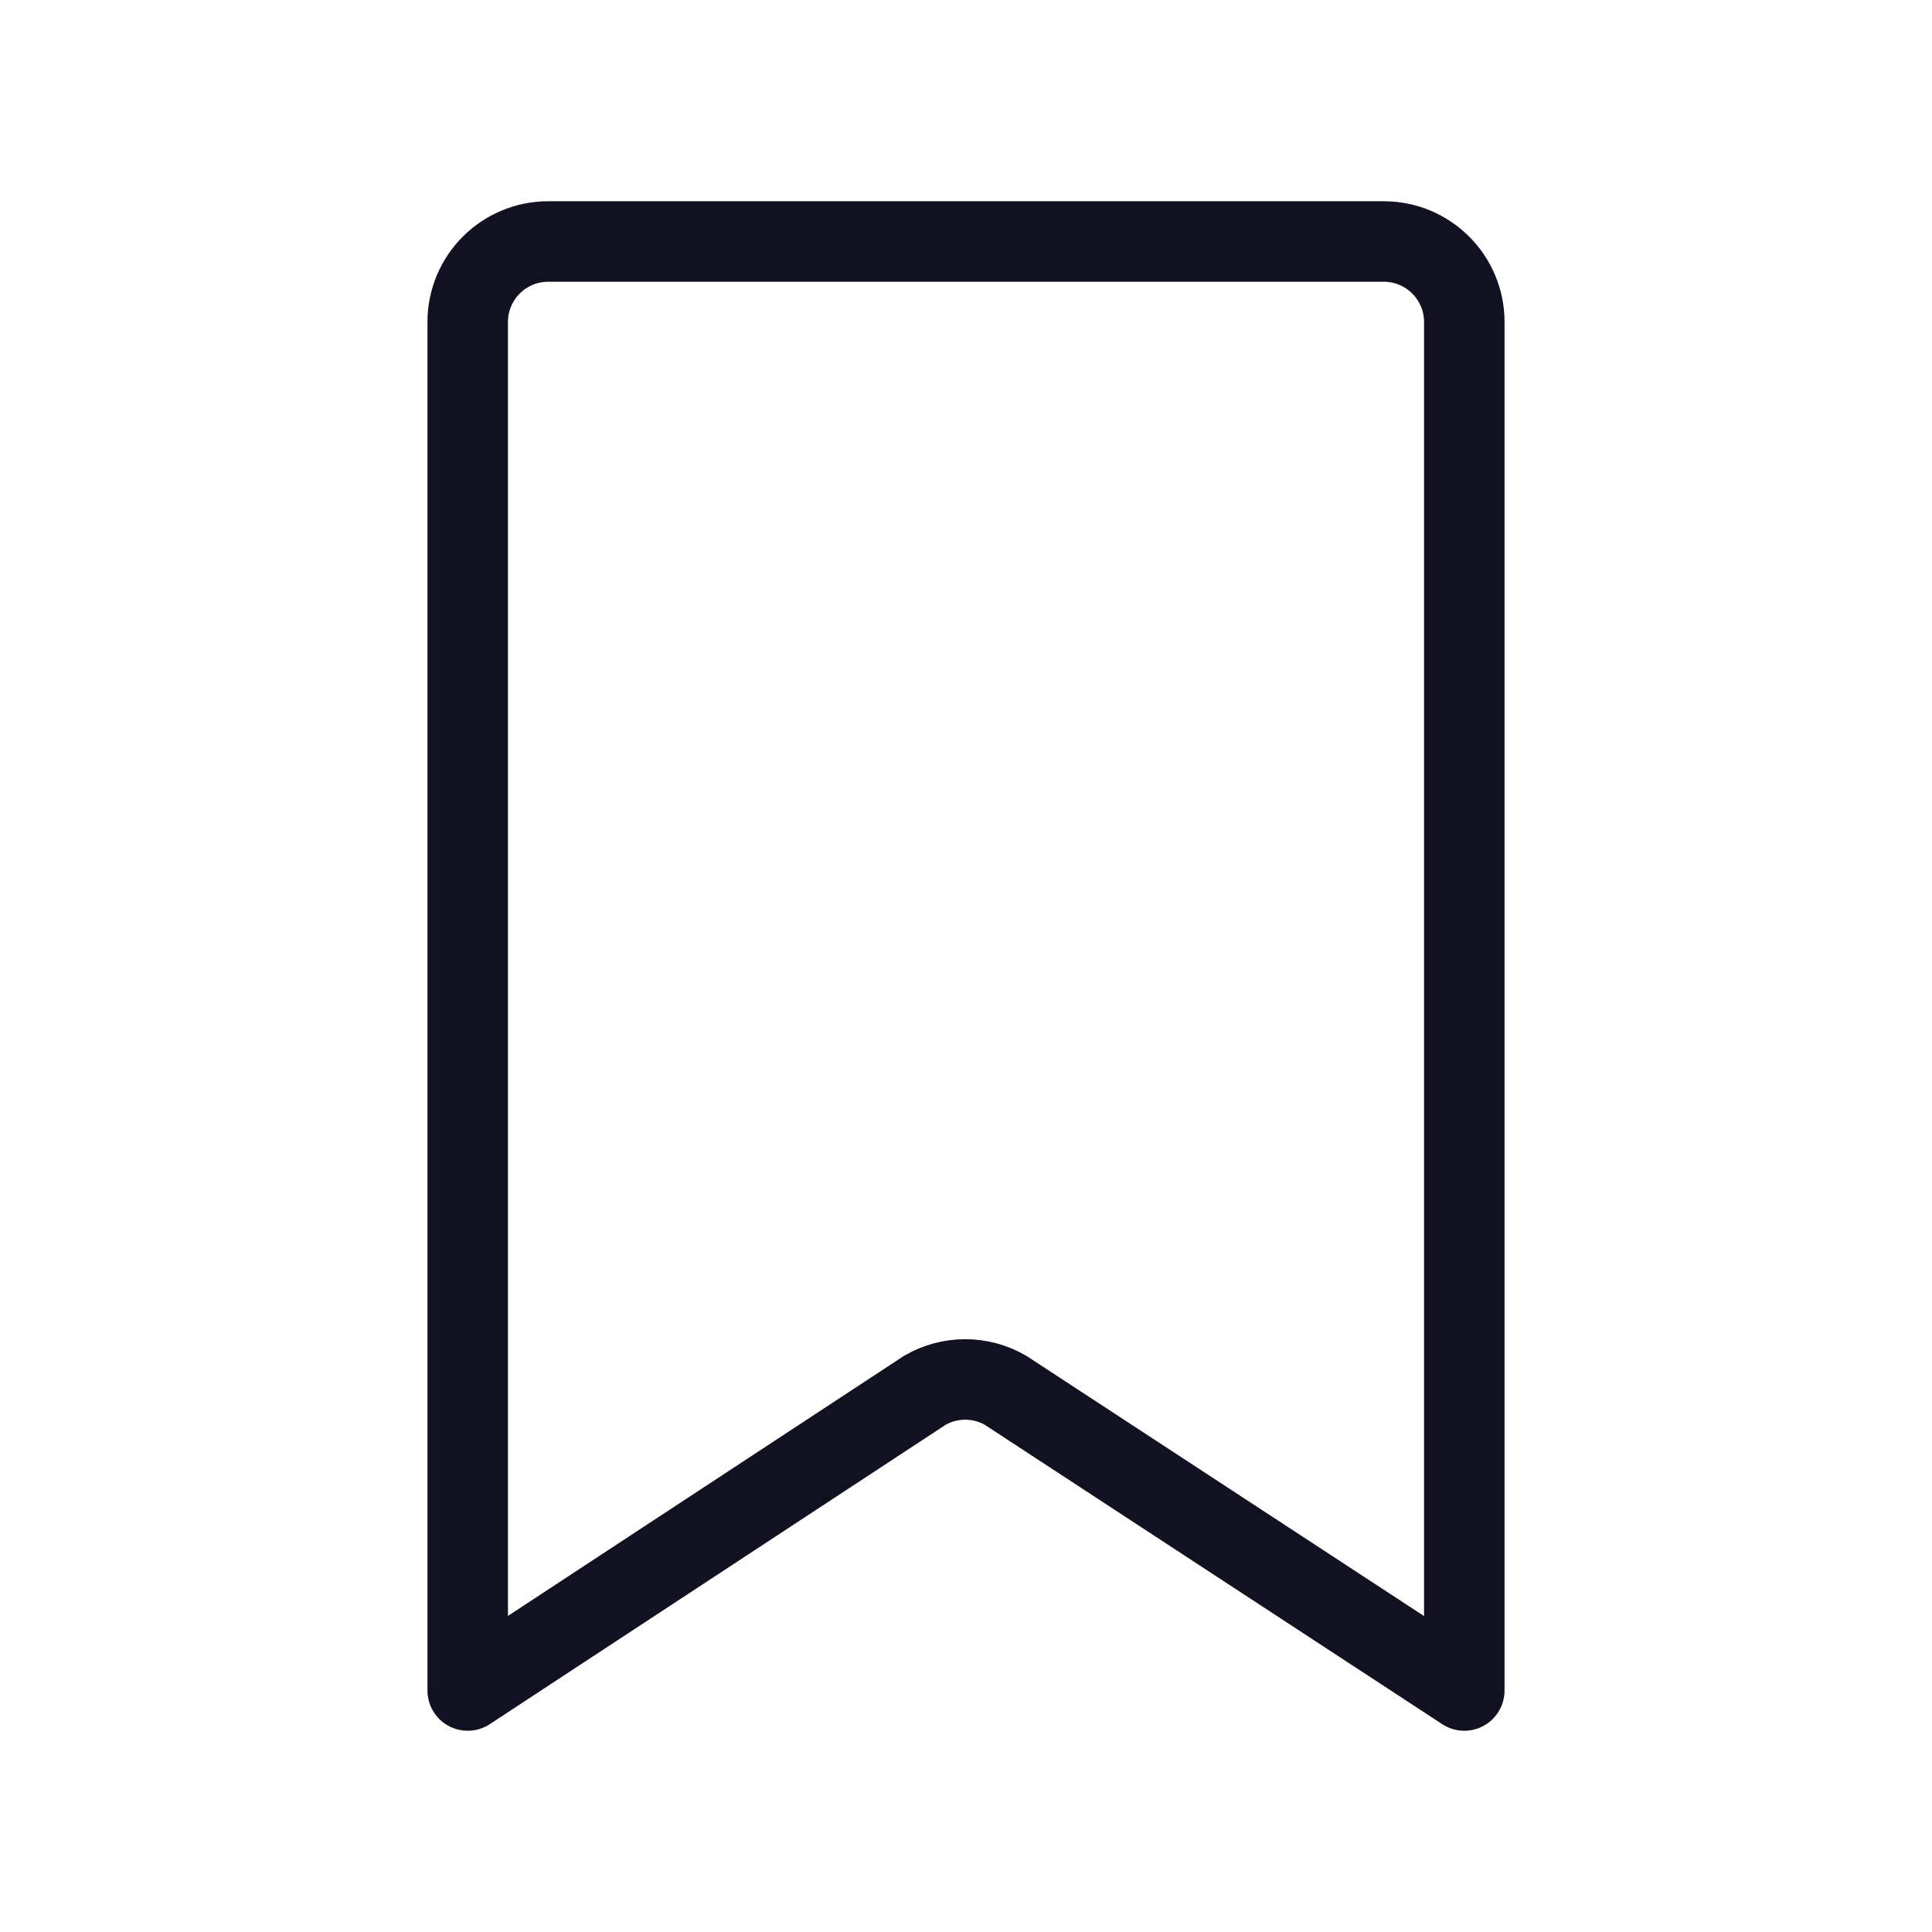
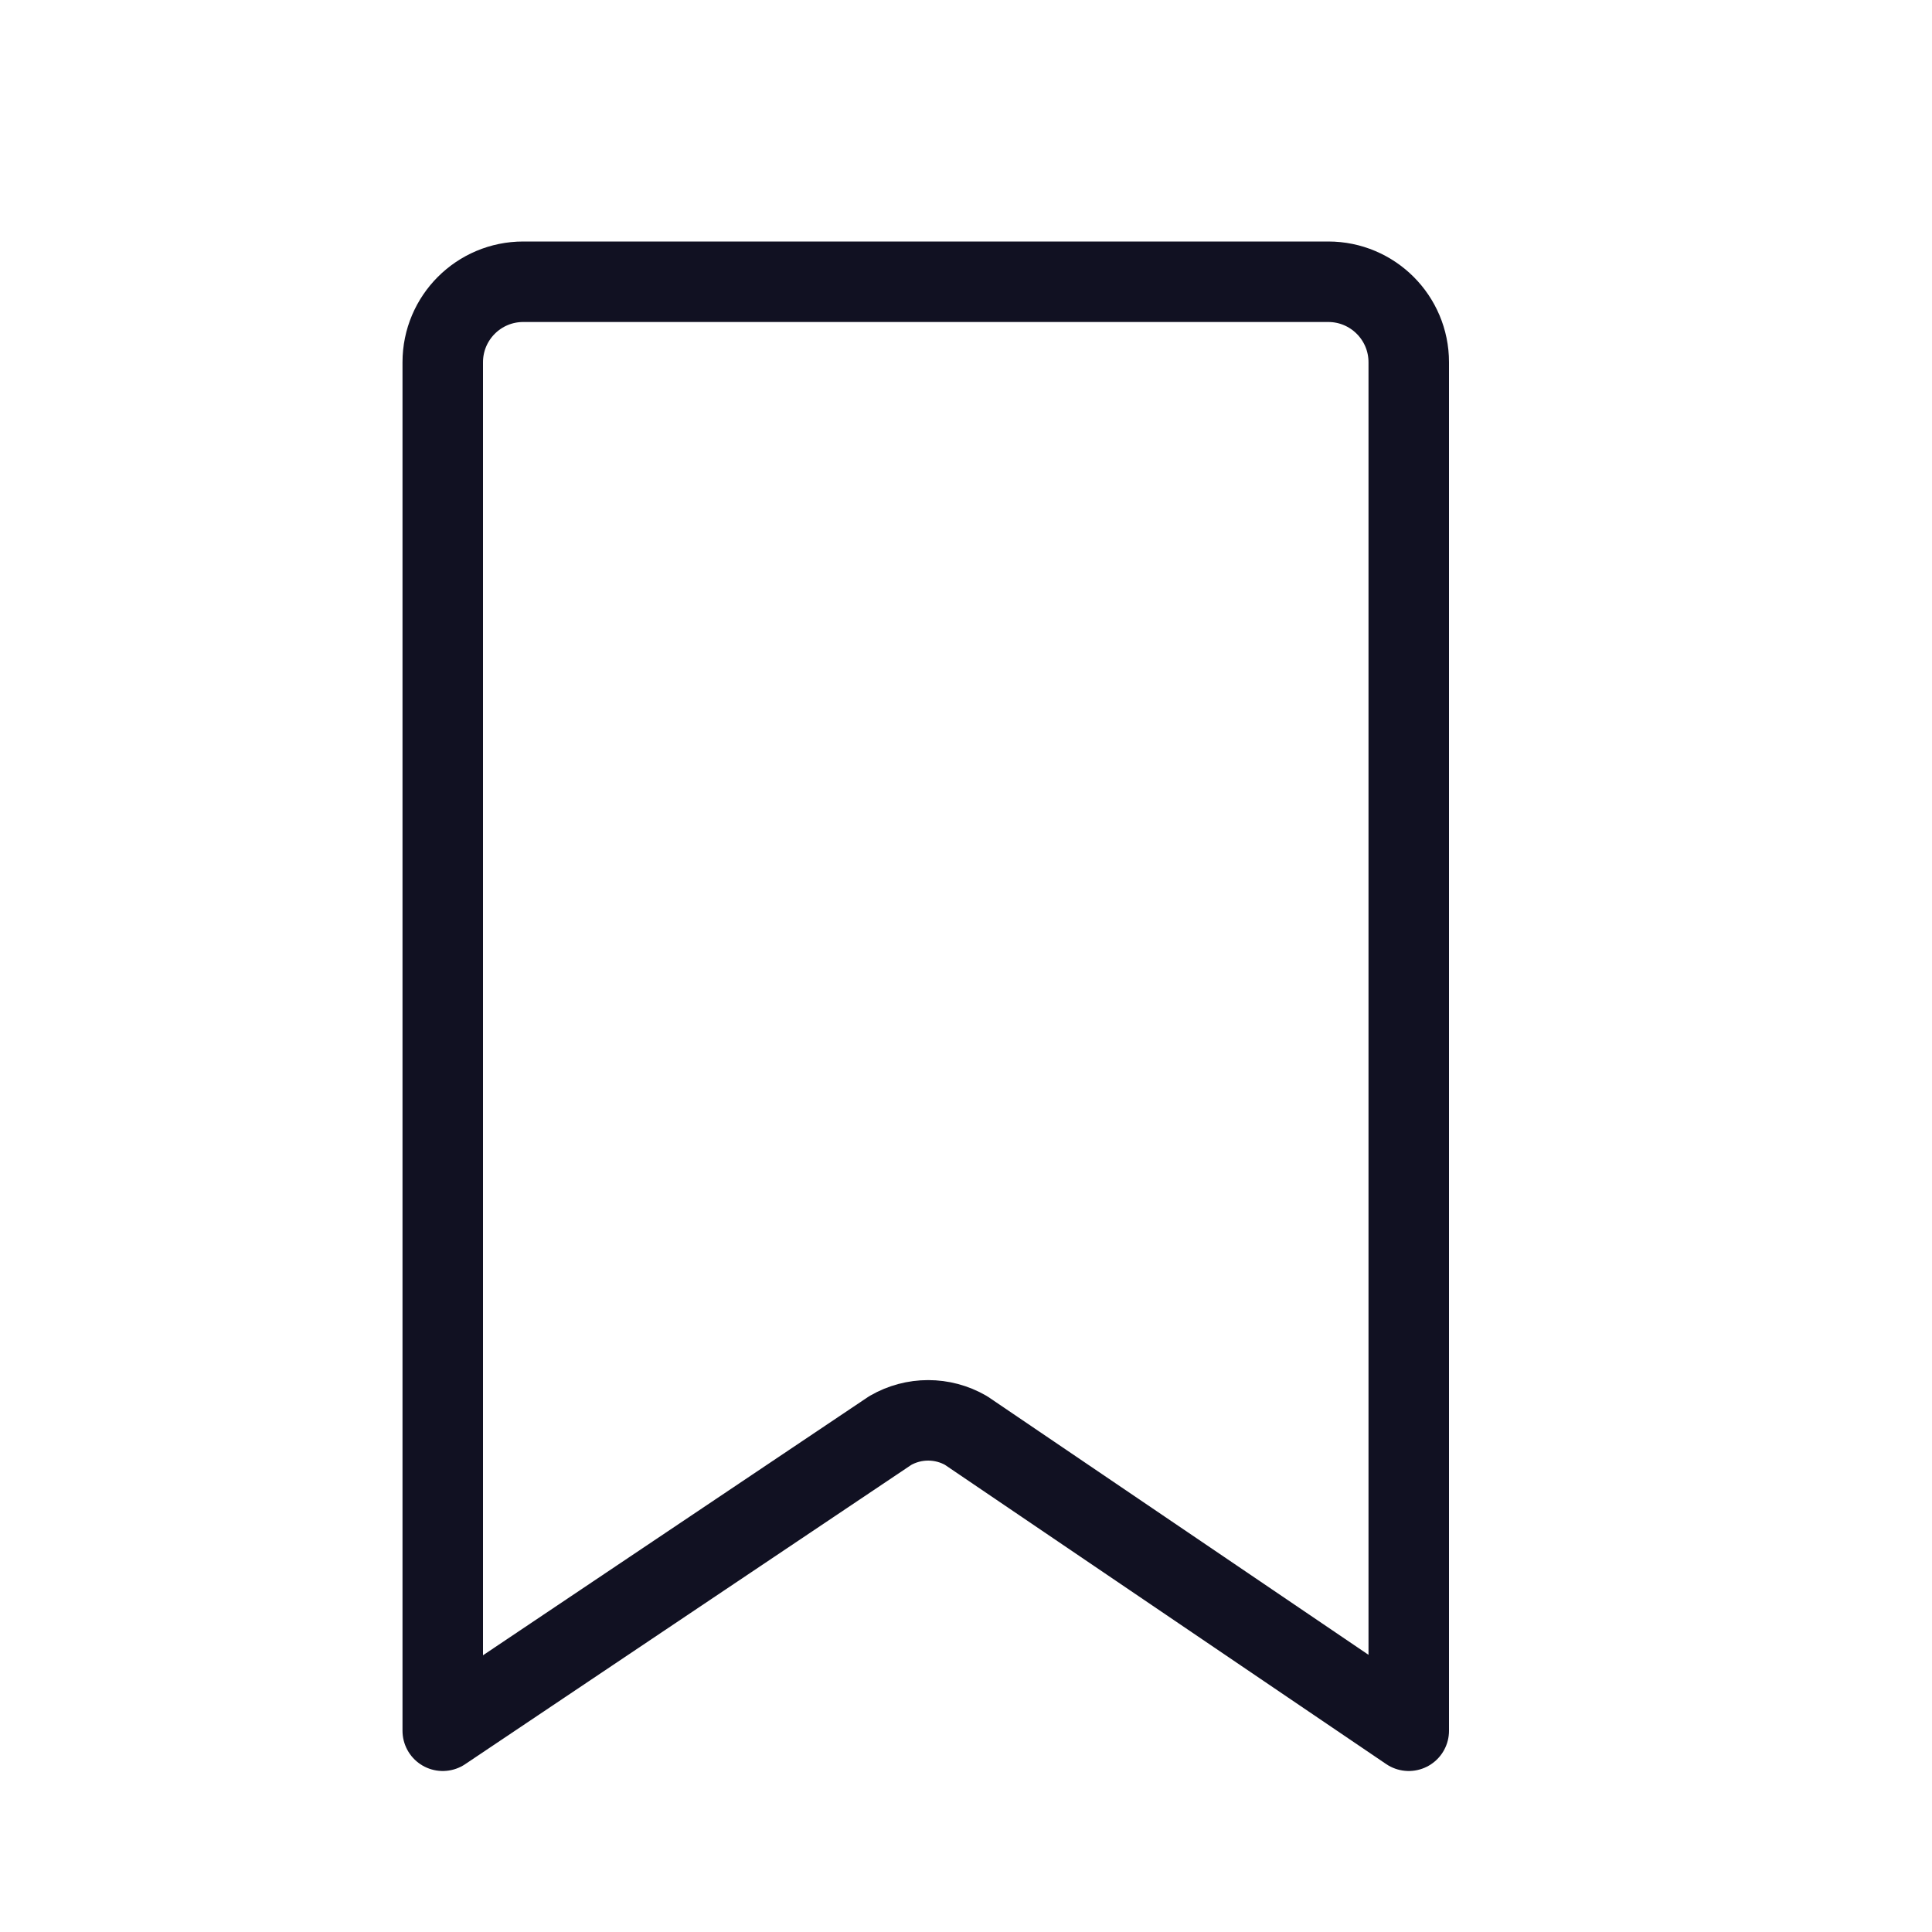
<svg xmlns="http://www.w3.org/2000/svg" id="Layer_1" data-name="Layer 1" viewBox="0 0 24 24">
-   <path d="M5.81,21V4a1,1,0,0,1,1-1H17.19a1,1,0,0,1,1,1V21l-5.7-3.73a1,1,0,0,0-1,0Z" style="fill:none;stroke:#112;stroke-linecap:square;stroke-linejoin:round" />
+   <path d="M5.5,21.5V4.5a1,1,0,0,1,1-1h10a1,1,0,0,1,1,1v17L12,17.77a.94.94,0,0,0-.94,0Z" style="fill:none;stroke:#112;stroke-linecap:square;stroke-linejoin:round" />
</svg>
